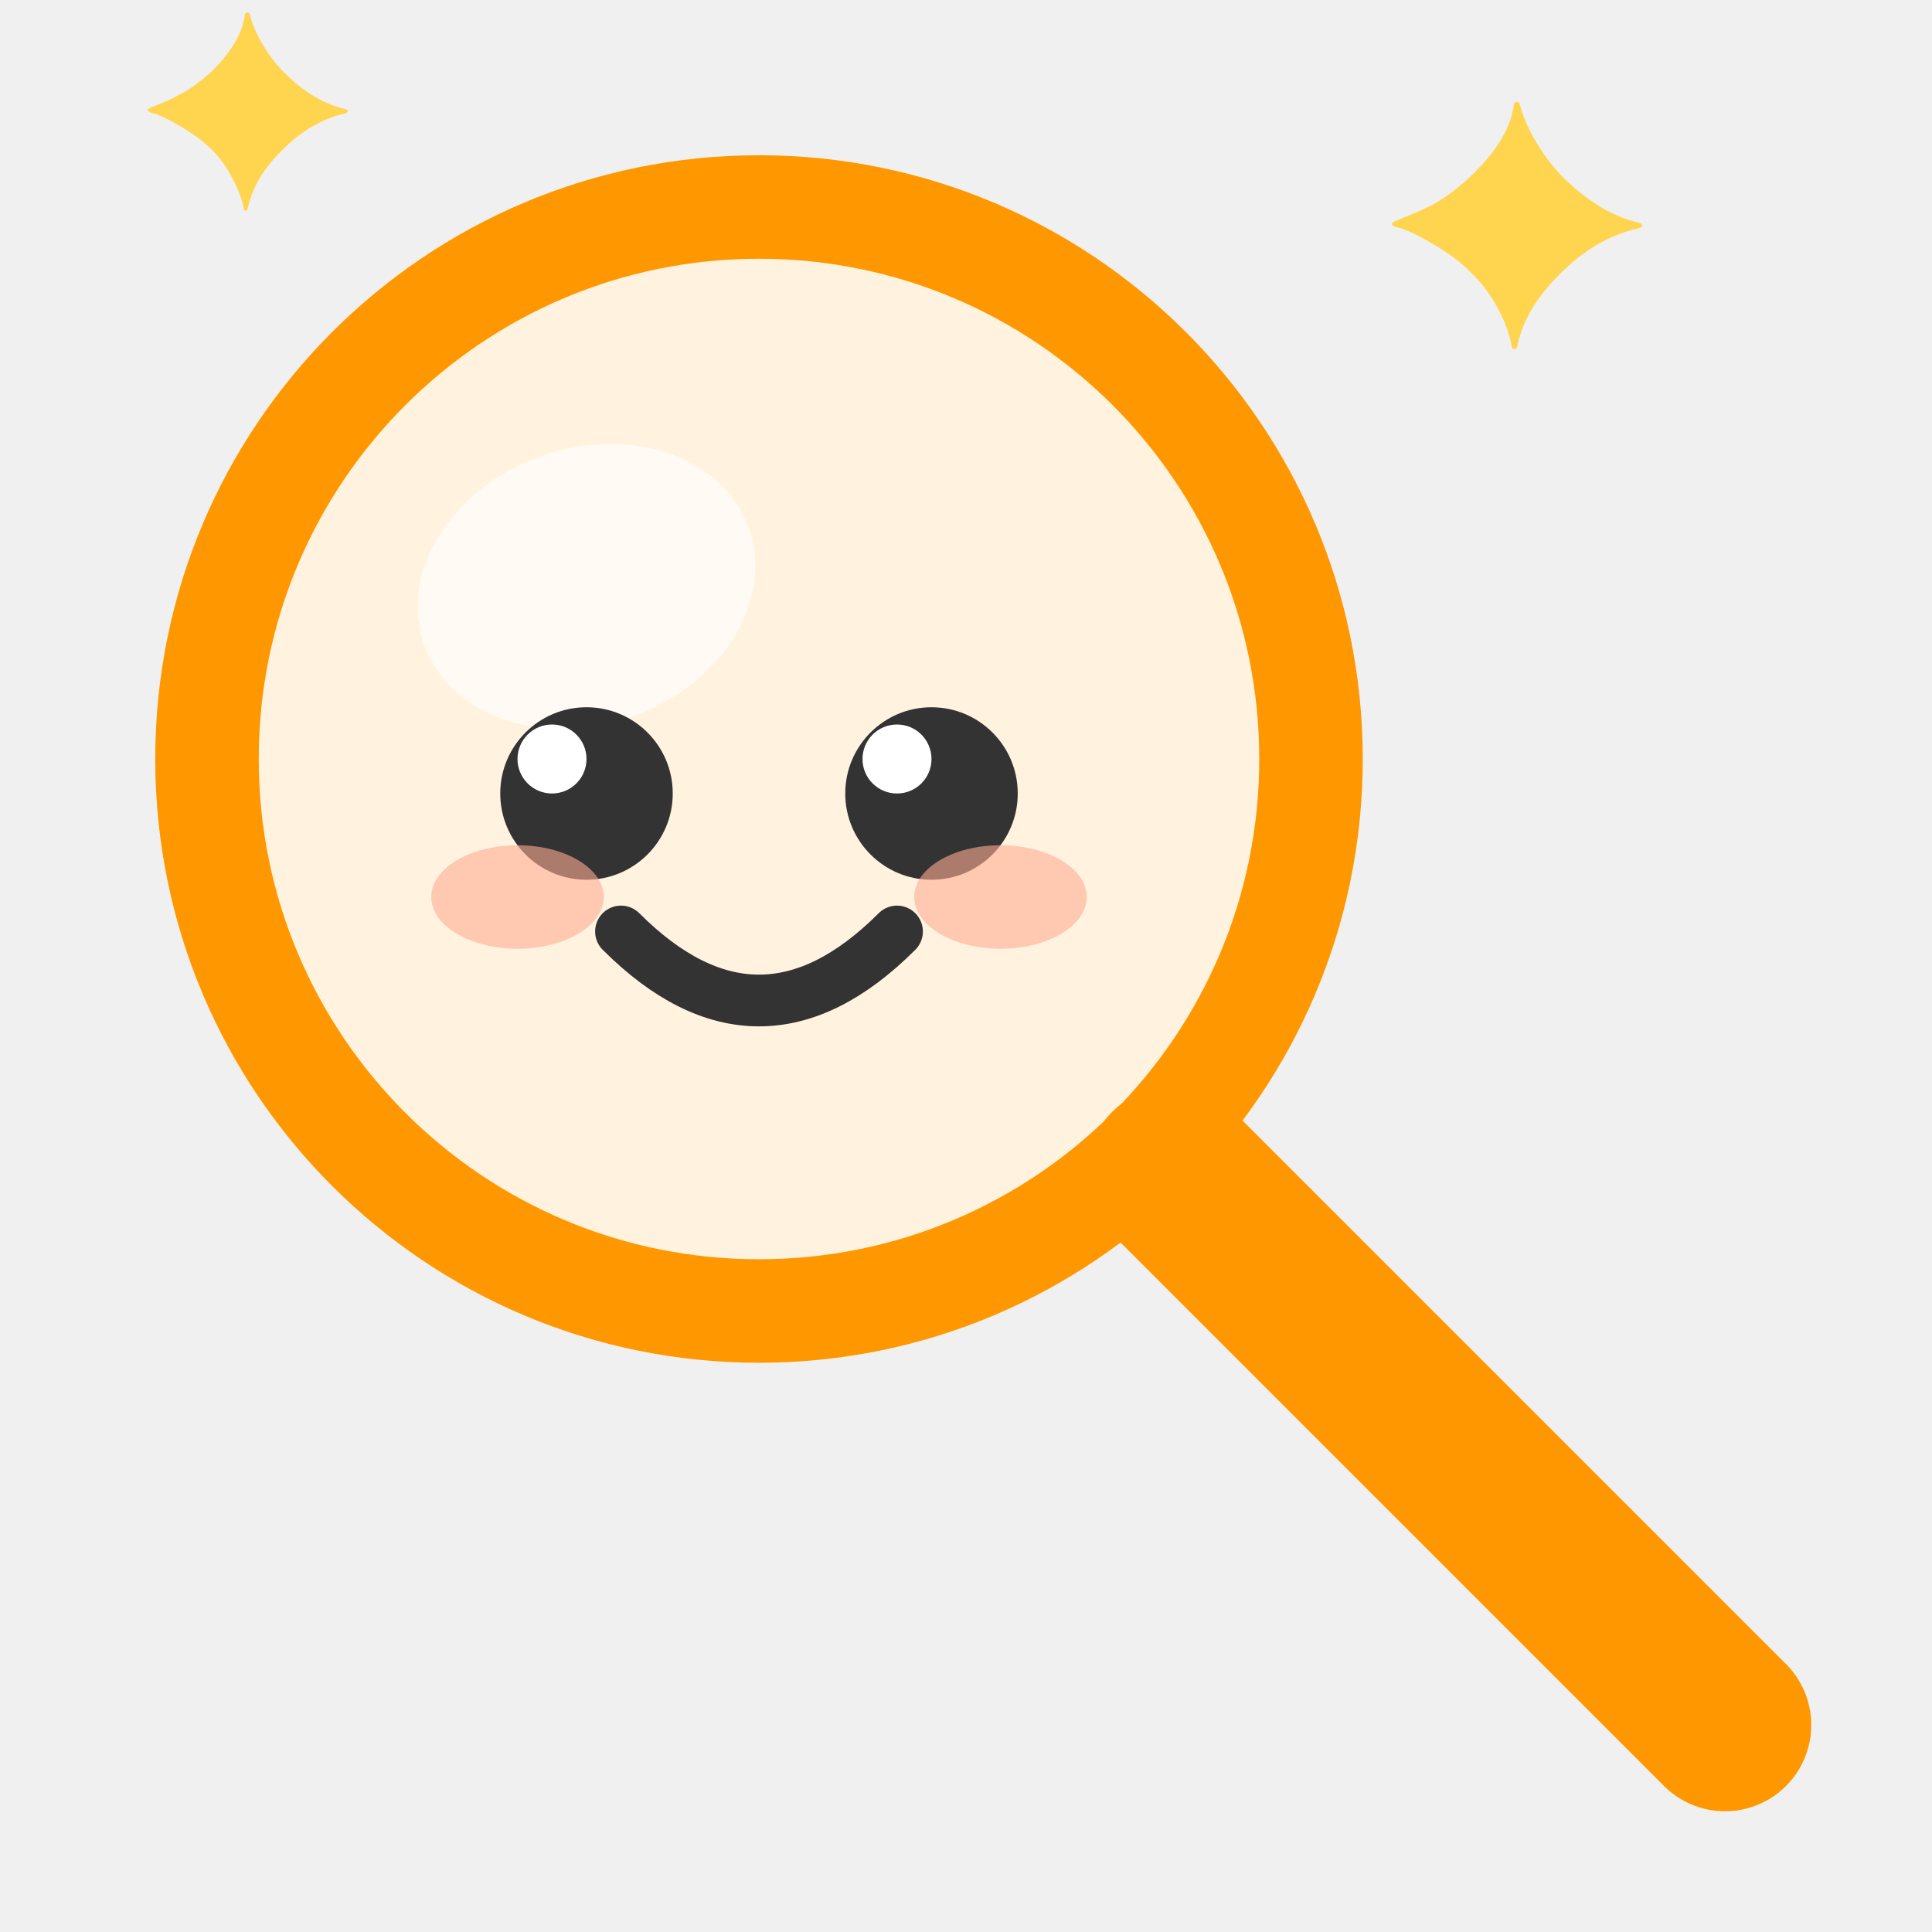
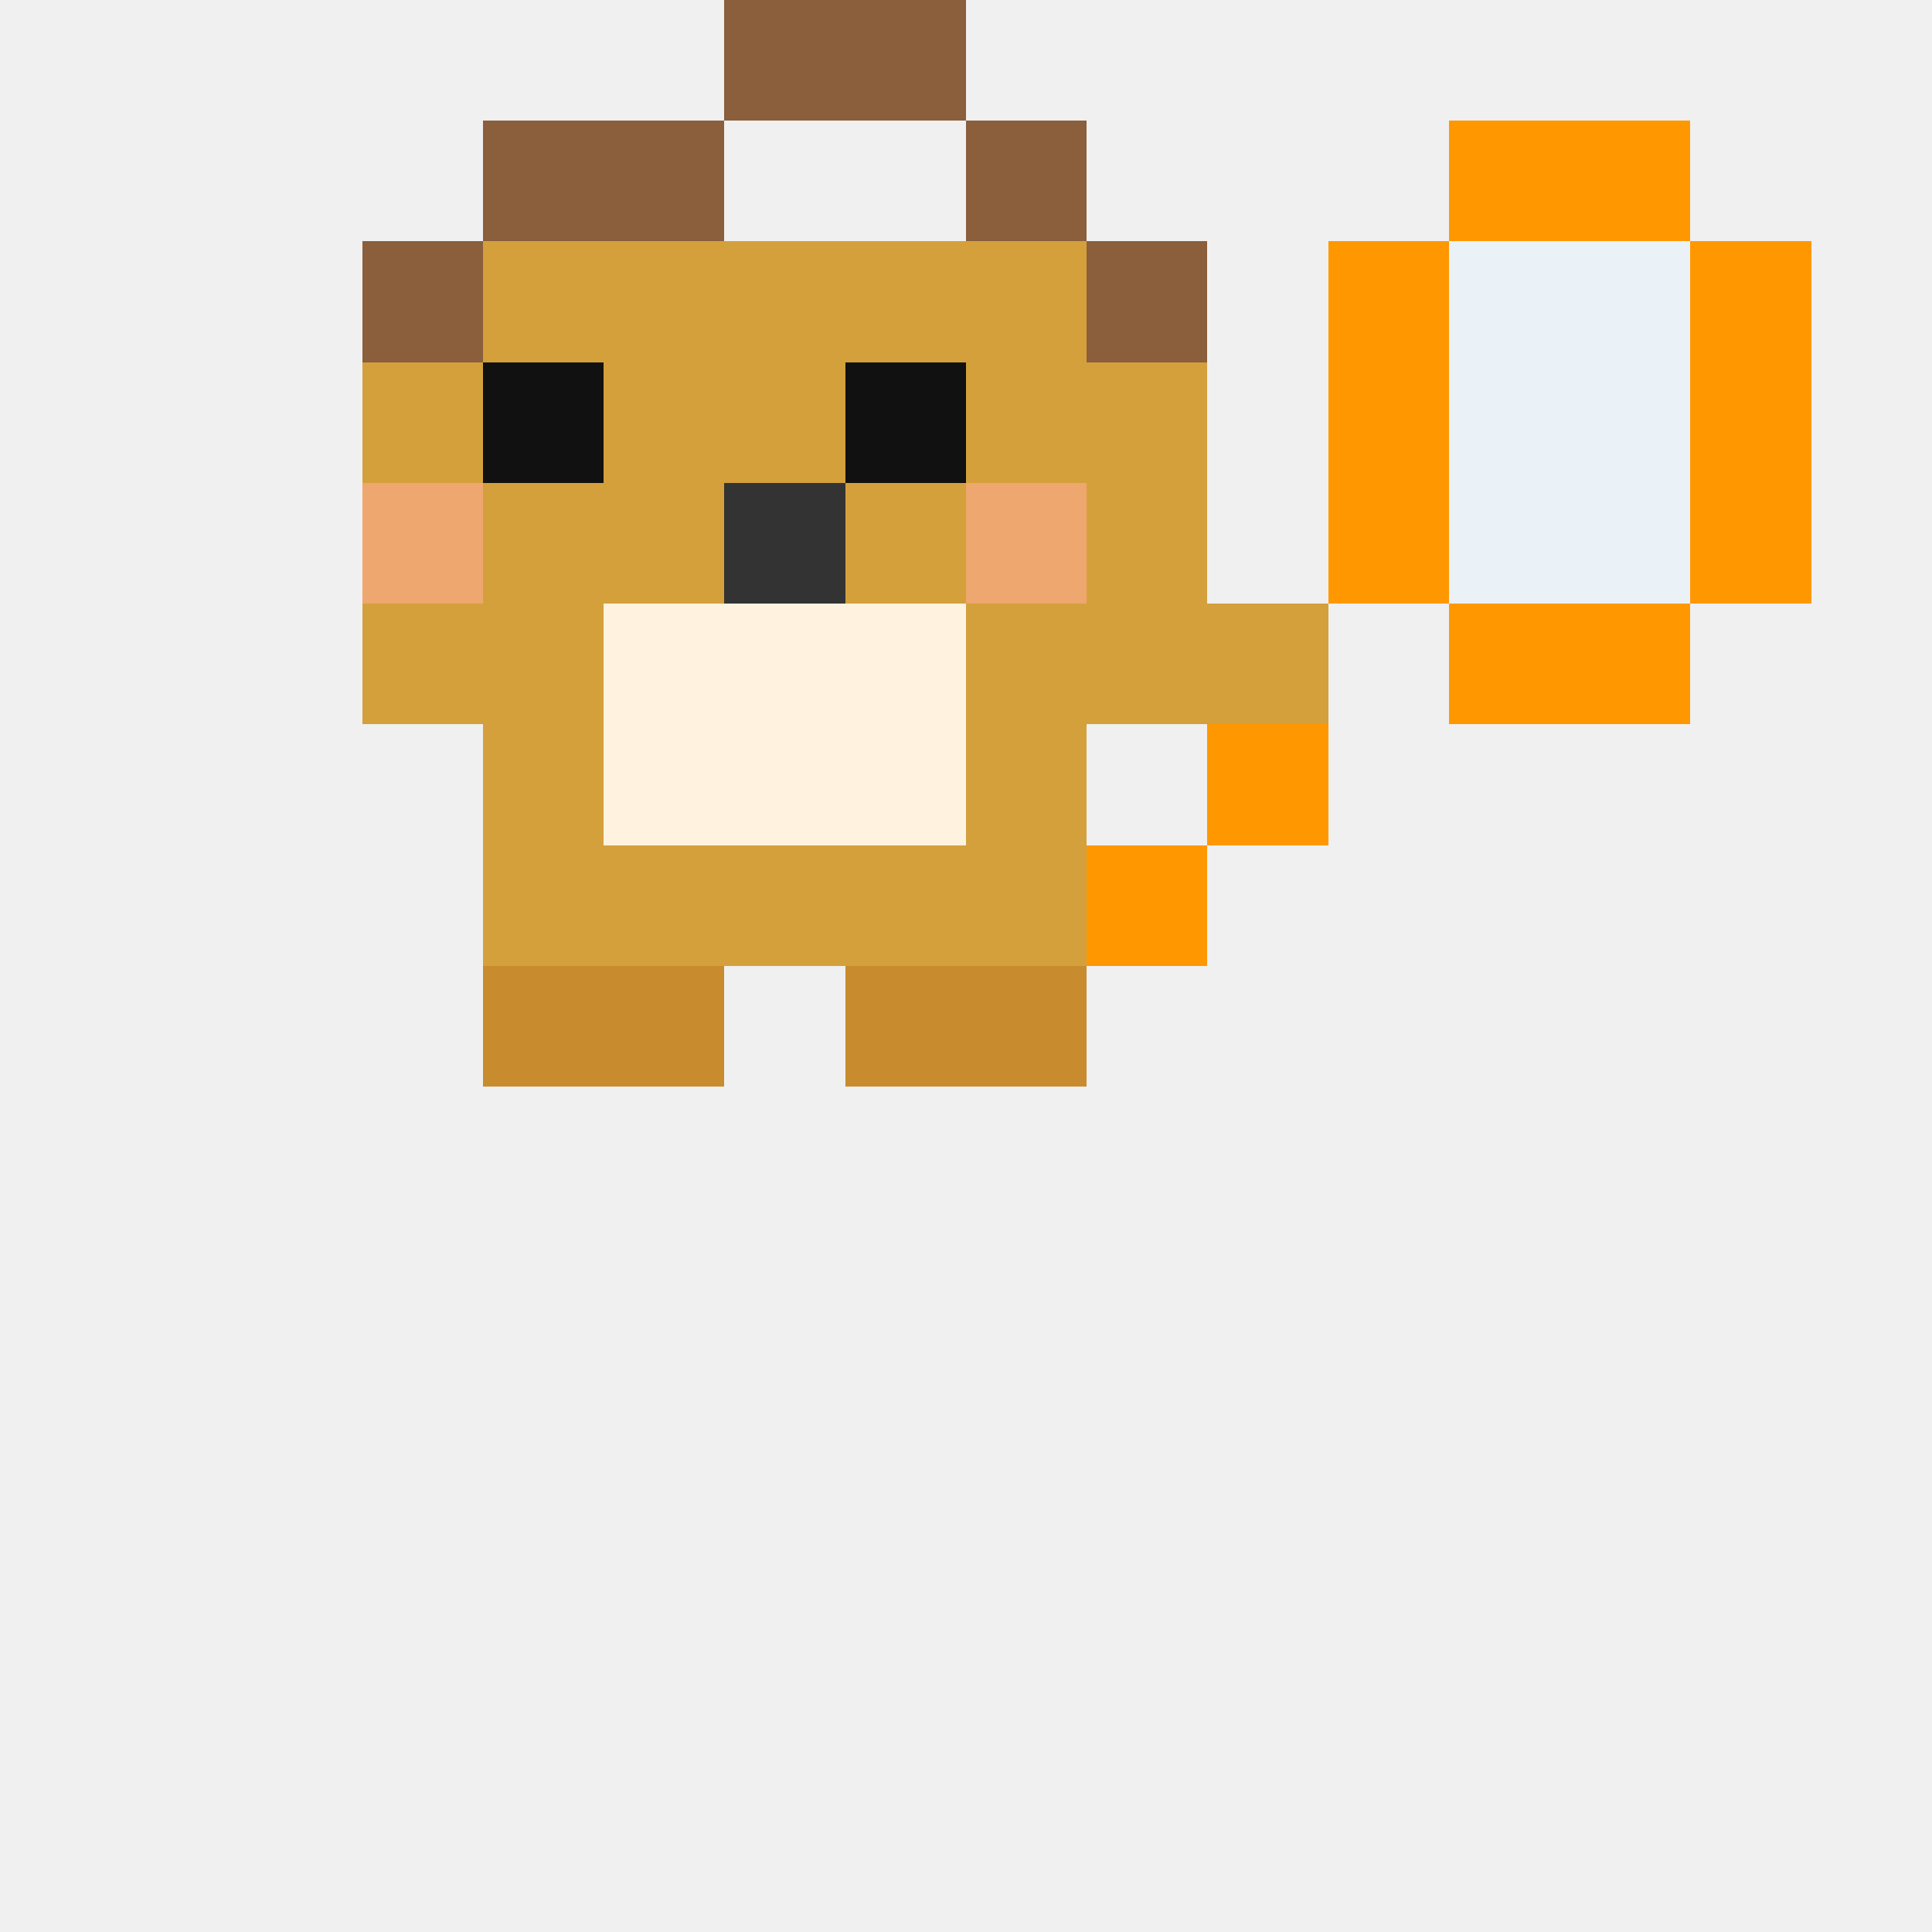
- <svg xmlns="http://www.w3.org/2000/svg" viewBox="4 4 56 56" width="64" height="64">
-   <circle cx="26" cy="26" r="16" fill="#FFF3E0" stroke="#FF9800" stroke-width="3" />
-   <ellipse cx="21" cy="21" rx="5" ry="4" fill="white" opacity="0.6" transform="rotate(-20 21 21)" />
-   <line x1="38" y1="38" x2="54" y2="54" stroke="#FF9800" stroke-width="5" stroke-linecap="round" />
-   <circle cx="21" cy="27" r="2.5" fill="#333" />
-   <circle cx="31" cy="27" r="2.5" fill="#333" />
-   <circle cx="20" cy="26" r="1" fill="white" />
-   <circle cx="30" cy="26" r="1" fill="white" />
-   <path d="M22 31 Q26 35 30 31" fill="none" stroke="#333" stroke-width="1.5" stroke-linecap="round" />
-   <ellipse cx="19" cy="30" rx="2.5" ry="1.5" fill="#FFAB91" opacity="0.6" />
-   <ellipse cx="33" cy="30" rx="2.5" ry="1.5" fill="#FFAB91" opacity="0.6" />
-   <text x="44" y="14" font-size="10" fill="#FFD54F">✦</text>
-   <text x="8" y="10" font-size="8" fill="#FFD54F">✦</text>
+ <svg xmlns="http://www.w3.org/2000/svg" viewBox="0 0 16 16" width="32" height="32" shape-rendering="crispEdges">
+   <rect x="4" y="1" width="1" height="1" fill="#8B5E3C" />
+   <rect x="6" y="0" width="1" height="1" fill="#8B5E3C" />
+   <rect x="8" y="1" width="1" height="1" fill="#8B5E3C" />
+   <rect x="3" y="2" width="1" height="1" fill="#8B5E3C" />
+   <rect x="5" y="1" width="1" height="1" fill="#8B5E3C" />
+   <rect x="7" y="0" width="1" height="1" fill="#8B5E3C" />
+   <rect x="9" y="2" width="1" height="1" fill="#8B5E3C" />
+   <rect x="4" y="2" width="5" height="1" fill="#D4A03C" />
+   <rect x="3" y="3" width="7" height="1" fill="#D4A03C" />
+   <rect x="3" y="4" width="7" height="1" fill="#D4A03C" />
+   <rect x="3" y="5" width="7" height="1" fill="#D4A03C" />
+   <rect x="4" y="6" width="5" height="1" fill="#D4A03C" />
+   <rect x="4" y="7" width="5" height="1" fill="#D4A03C" />
+   <rect x="5" y="5" width="3" height="2" fill="#FFF3E0" />
+   <rect x="4" y="3" width="1" height="1" fill="#111" />
+   <rect x="7" y="3" width="1" height="1" fill="#111" />
+   <rect x="4" y="3" width="1" height="1" fill="#111" />
+   <rect x="7" y="3" width="1" height="1" fill="#111" />
+   <rect x="6" y="4" width="1" height="1" fill="#333" />
+   <rect x="3" y="4" width="1" height="1" fill="#FFAB91" opacity="0.6" />
+   <rect x="8" y="4" width="1" height="1" fill="#FFAB91" opacity="0.6" />
+   <rect x="4" y="8" width="2" height="1" fill="#C88B2E" />
+   <rect x="7" y="8" width="2" height="1" fill="#C88B2E" />
+   <rect x="11" y="2" width="1" height="1" fill="#FF9800" />
+   <rect x="12" y="1" width="2" height="1" fill="#FF9800" />
+   <rect x="14" y="2" width="1" height="1" fill="#FF9800" />
+   <rect x="14" y="3" width="1" height="1" fill="#FF9800" />
+   <rect x="14" y="4" width="1" height="1" fill="#FF9800" />
+   <rect x="12" y="5" width="2" height="1" fill="#FF9800" />
+   <rect x="11" y="3" width="1" height="1" fill="#FF9800" />
+   <rect x="11" y="4" width="1" height="1" fill="#FF9800" />
+   <rect x="12" y="2" width="2" height="3" fill="#E3F2FD" opacity="0.5" />
+   <rect x="10" y="6" width="1" height="1" fill="#FF9800" />
+   <rect x="9" y="7" width="1" height="1" fill="#FF9800" />
+   <rect x="9" y="5" width="2" height="1" fill="#D4A03C" />
</svg>
